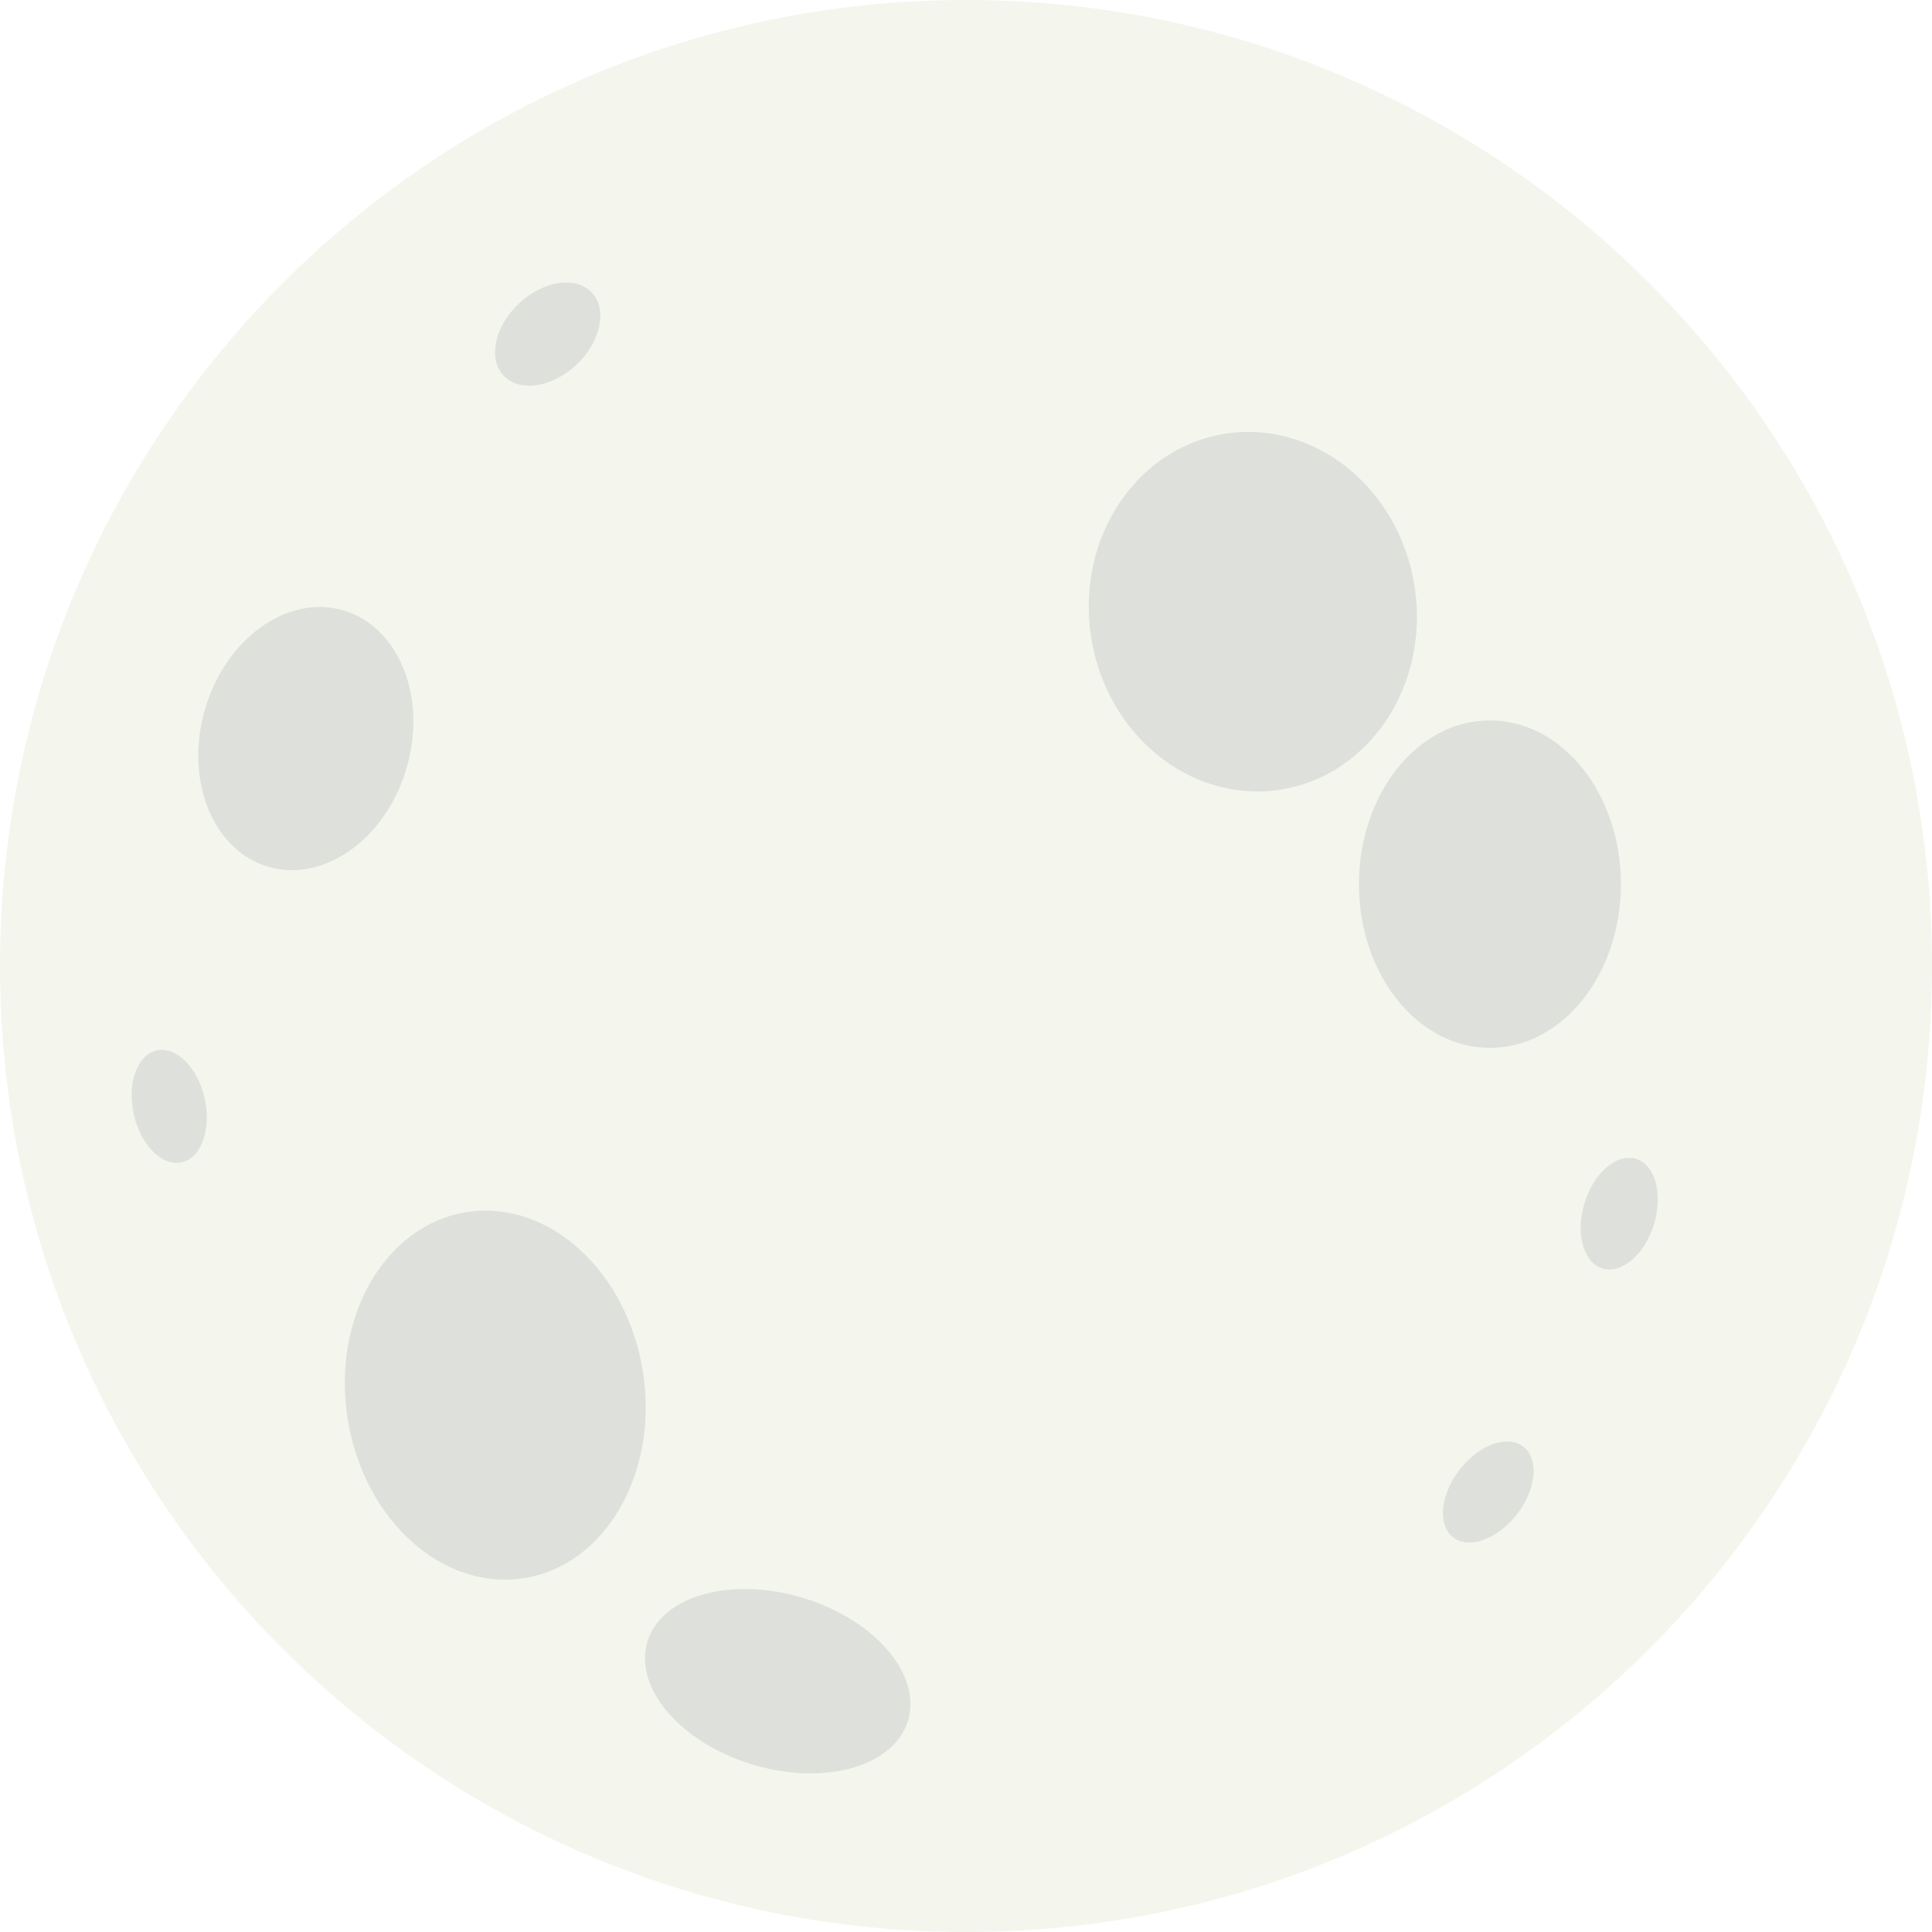
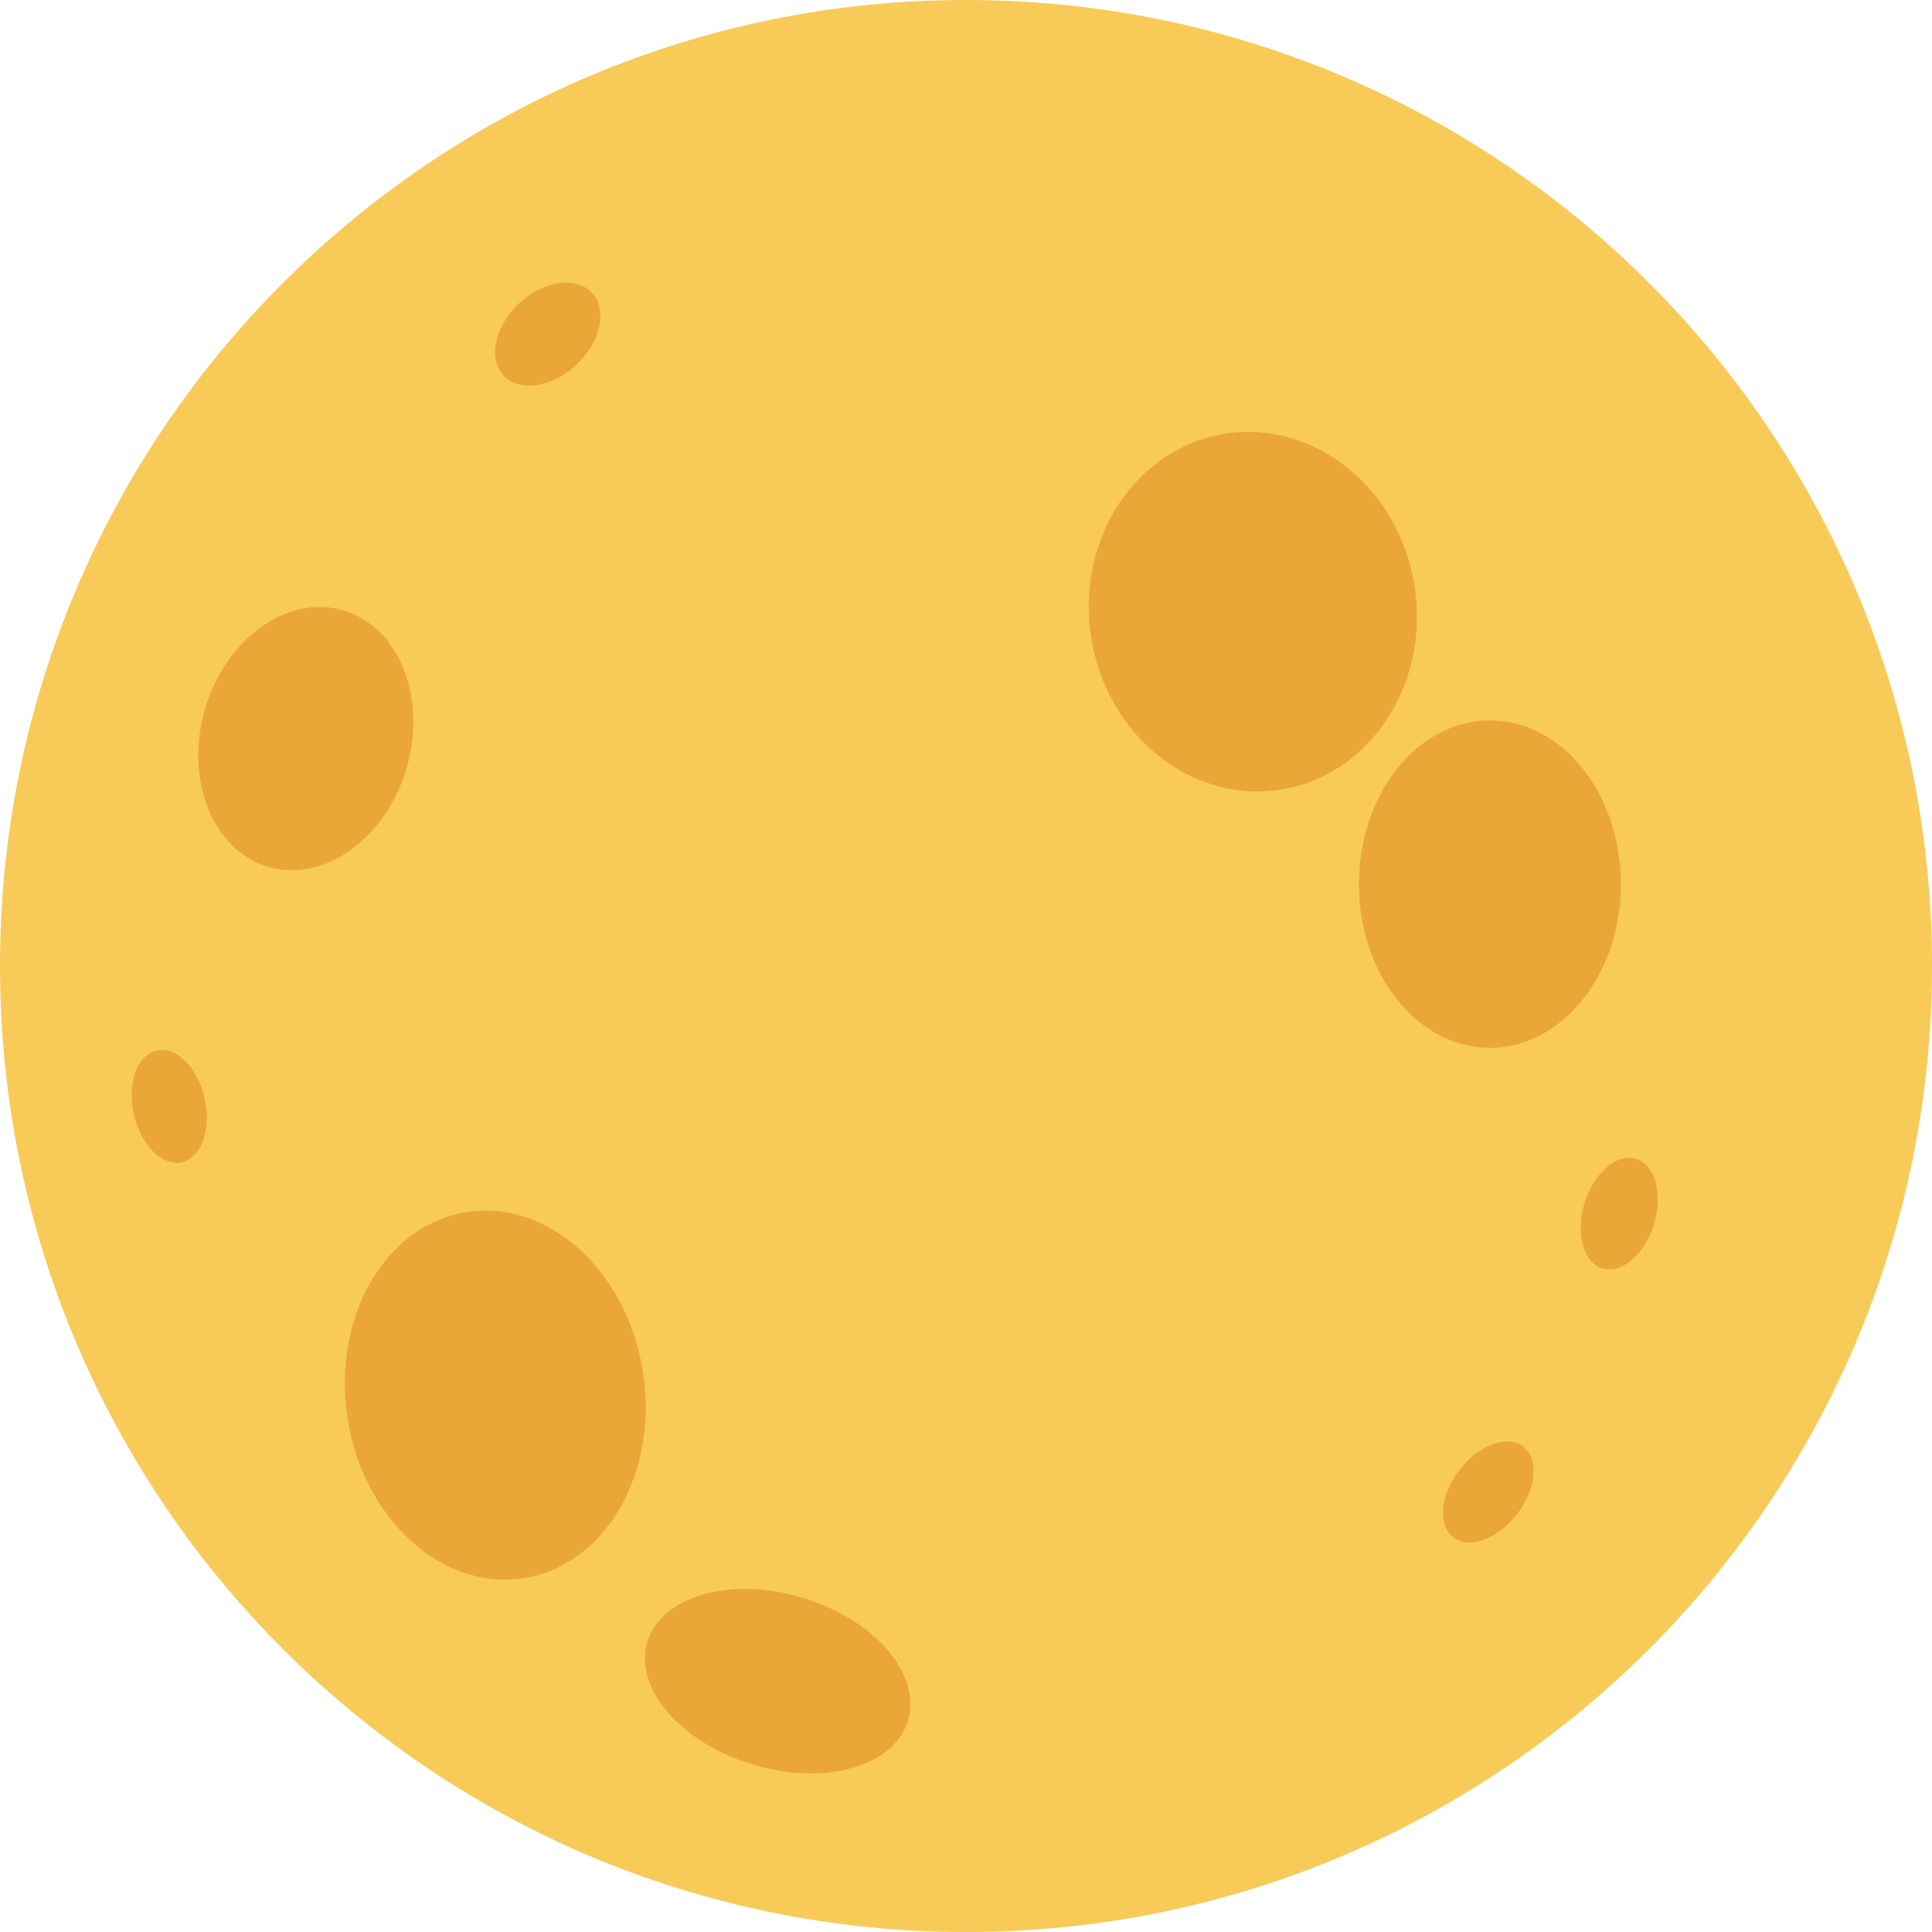
<svg xmlns="http://www.w3.org/2000/svg" width="118" height="118" viewBox="0 0 118 118" fill="none">
-   <circle cx="59" cy="59" r="59" fill="#F4F6ED" />
-   <ellipse cx="30.249" cy="85.21" rx="9.132" ry="11.316" transform="rotate(-8.7742 30.2489 85.2098)" fill="#DEE0DB" />
-   <ellipse cx="47.5" cy="102.681" rx="5.318" ry="8.316" transform="rotate(-73.1636 47.5 102.681)" fill="#DEE0DB" />
-   <ellipse cx="90.897" cy="91.127" rx="2.219" ry="3.501" transform="rotate(-142.269 90.8974 91.1269)" fill="#DEE0DB" />
-   <ellipse cx="98.897" cy="74.127" rx="2.219" ry="3.501" transform="rotate(-162.952 98.8974 74.1269)" fill="#DEE0DB" />
-   <ellipse cx="10.335" cy="67.574" rx="2.219" ry="3.501" transform="rotate(167.451 10.3355 67.5741)" fill="#DEE0DB" />
-   <ellipse cx="18.677" cy="45.11" rx="8.159" ry="6.414" transform="rotate(106.268 18.6772 45.1099)" fill="#DEE0DB" />
-   <ellipse cx="33.452" cy="20.407" rx="3.7" ry="2.566" transform="rotate(136.629 33.4517 20.407)" fill="#DEE0DB" />
-   <ellipse cx="91" cy="54" rx="8" ry="10" fill="#DEE0DB" />
-   <ellipse cx="76.519" cy="37.36" rx="10" ry="11" transform="rotate(-8.51964 76.5193 37.3602)" fill="#DEE0DB" />
+   <circle cx="59" cy="59" r="59" fill="#F8CB58" />
+   <ellipse cx="30.249" cy="85.21" rx="9.132" ry="11.316" transform="rotate(-8.7742 30.2489 85.2098)" fill="#EAA737" />
+   <ellipse cx="47.5" cy="102.681" rx="5.318" ry="8.316" transform="rotate(-73.1636 47.5 102.681)" fill="#EAA737" />
+   <ellipse cx="90.897" cy="91.127" rx="2.219" ry="3.501" transform="rotate(-142.269 90.8974 91.1269)" fill="#EAA737" />
+   <ellipse cx="98.897" cy="74.127" rx="2.219" ry="3.501" transform="rotate(-162.952 98.8974 74.1269)" fill="#EAA737" />
+   <ellipse cx="10.335" cy="67.574" rx="2.219" ry="3.501" transform="rotate(167.451 10.3355 67.5741)" fill="#EAA737" />
+   <ellipse cx="18.677" cy="45.11" rx="8.159" ry="6.414" transform="rotate(106.268 18.6772 45.1099)" fill="#EAA737" />
+   <ellipse cx="33.452" cy="20.407" rx="3.7" ry="2.566" transform="rotate(136.629 33.4517 20.407)" fill="#EAA737" />
+   <ellipse cx="91" cy="54" rx="8" ry="10" fill="#EAA737" />
+   <ellipse cx="76.519" cy="37.36" rx="10" ry="11" transform="rotate(-8.51964 76.5193 37.3602)" fill="#EAA737" />
</svg>
